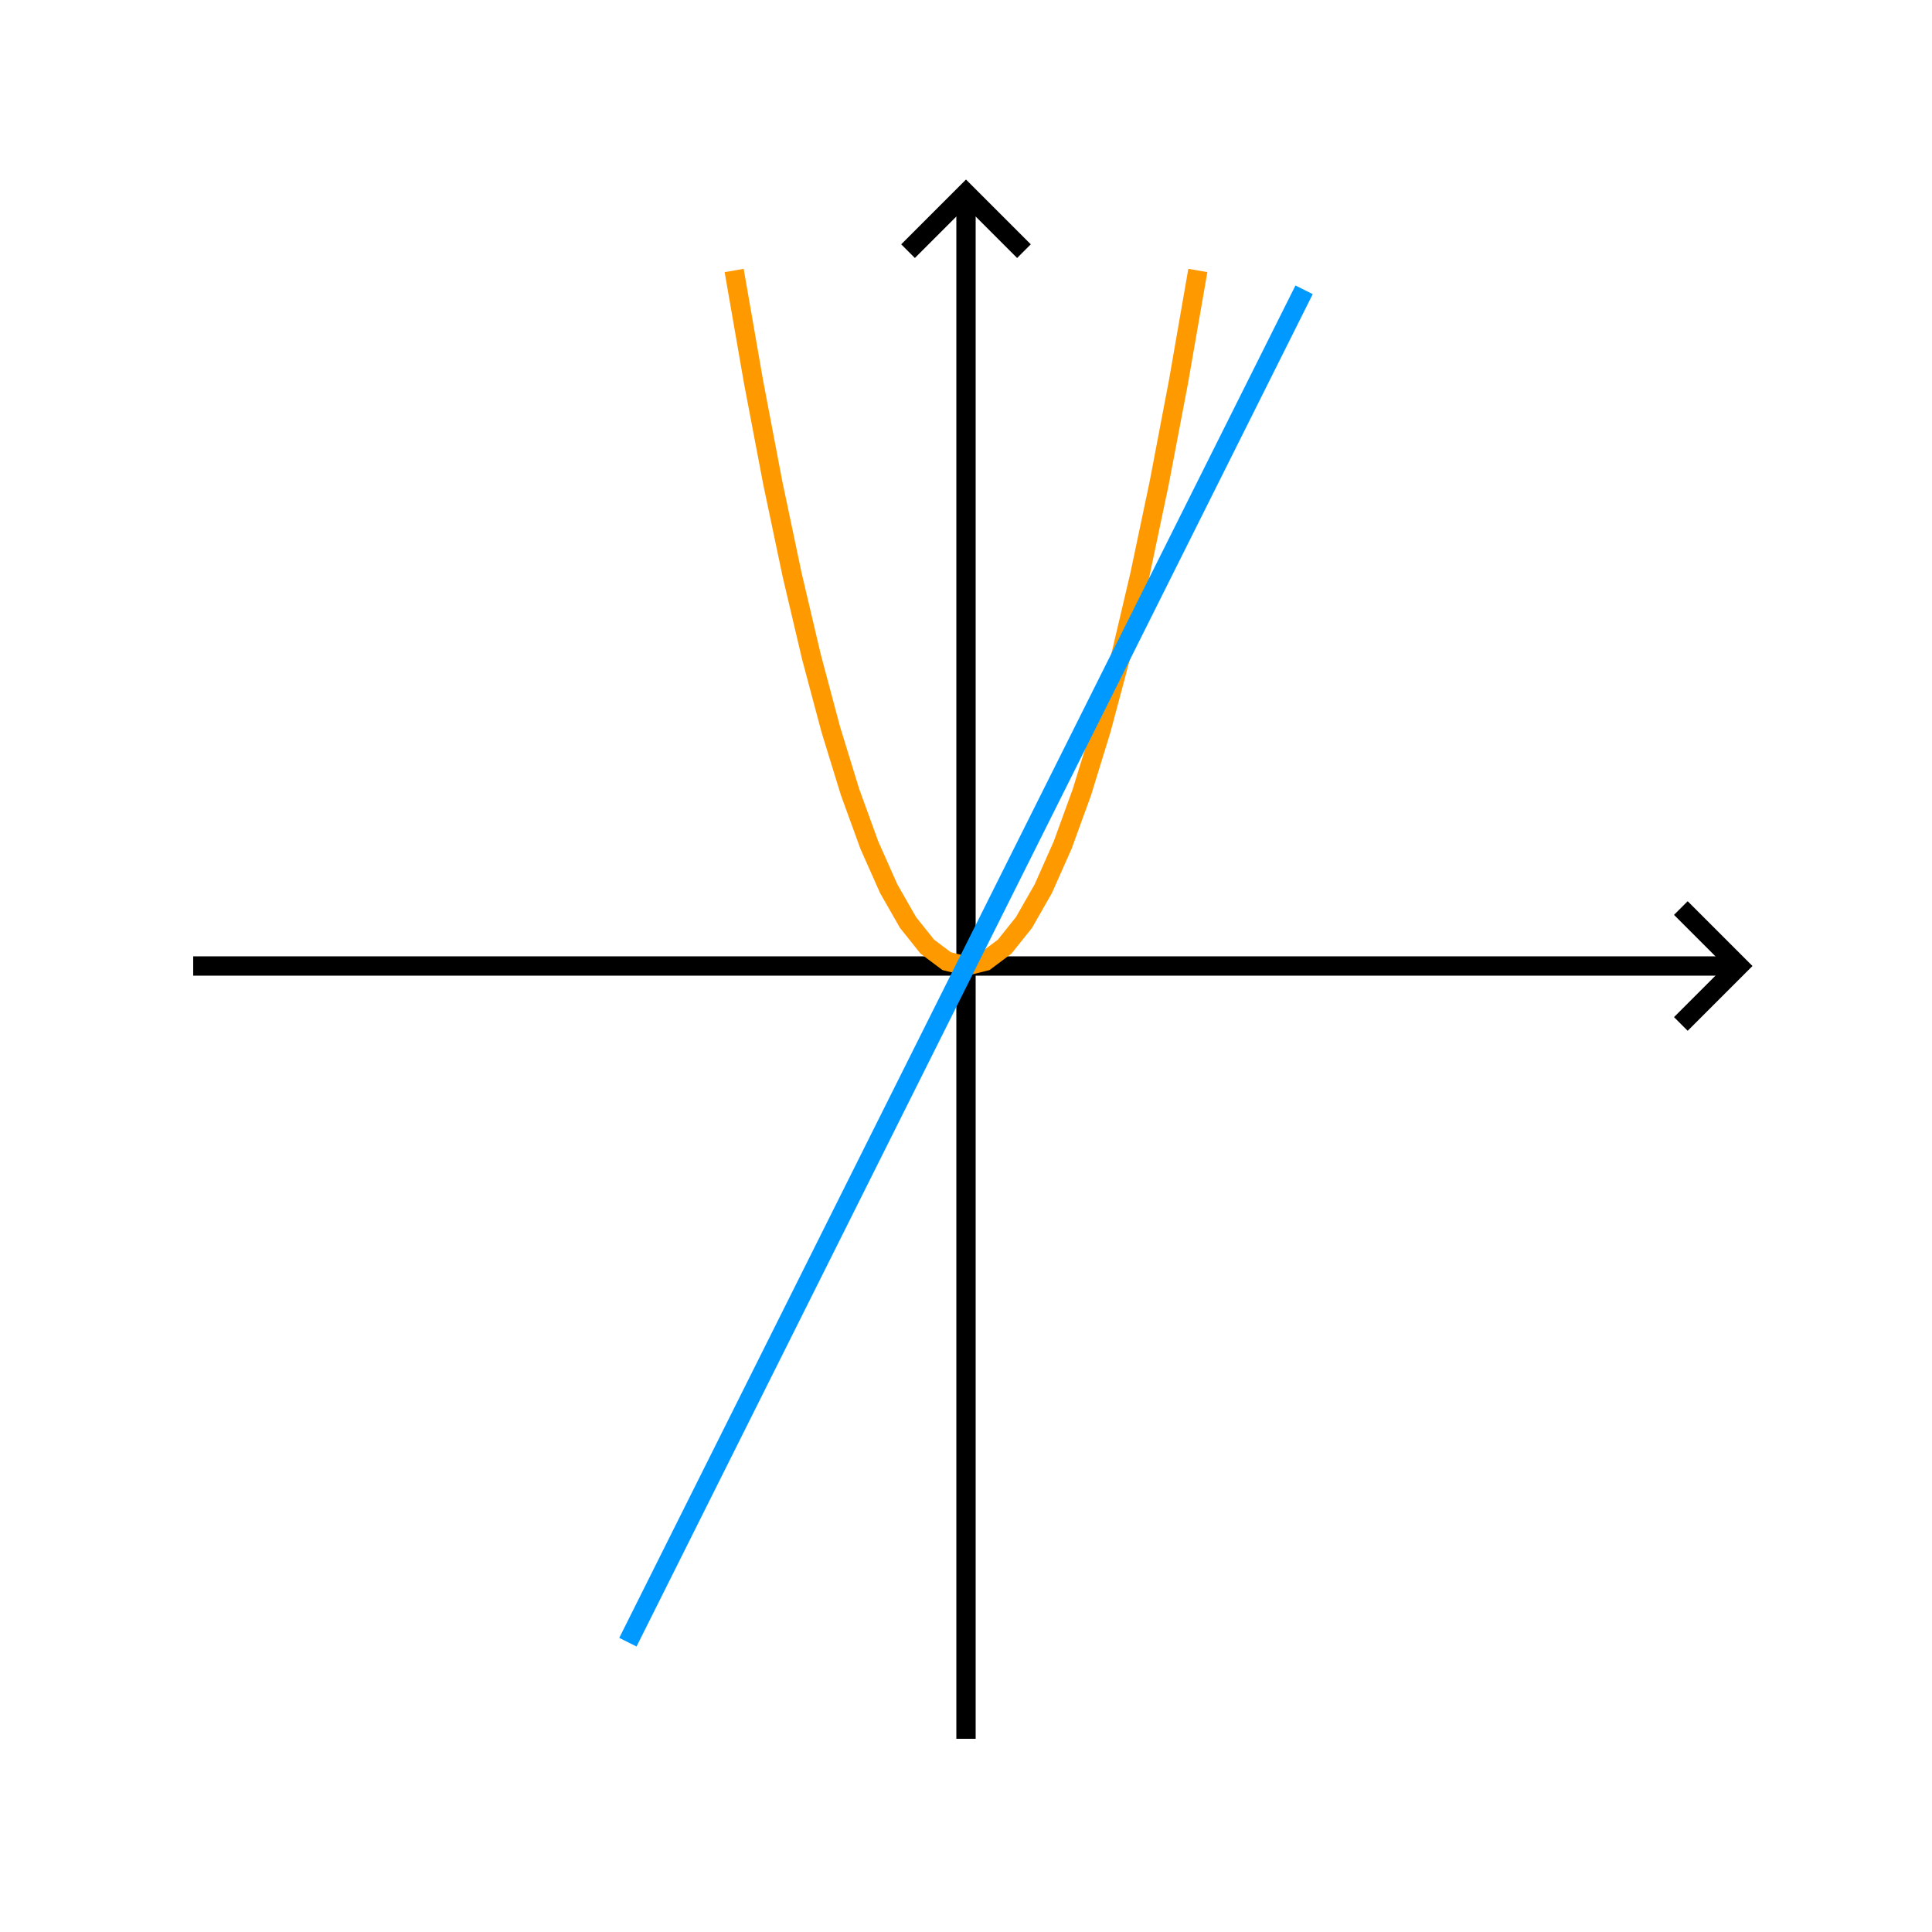
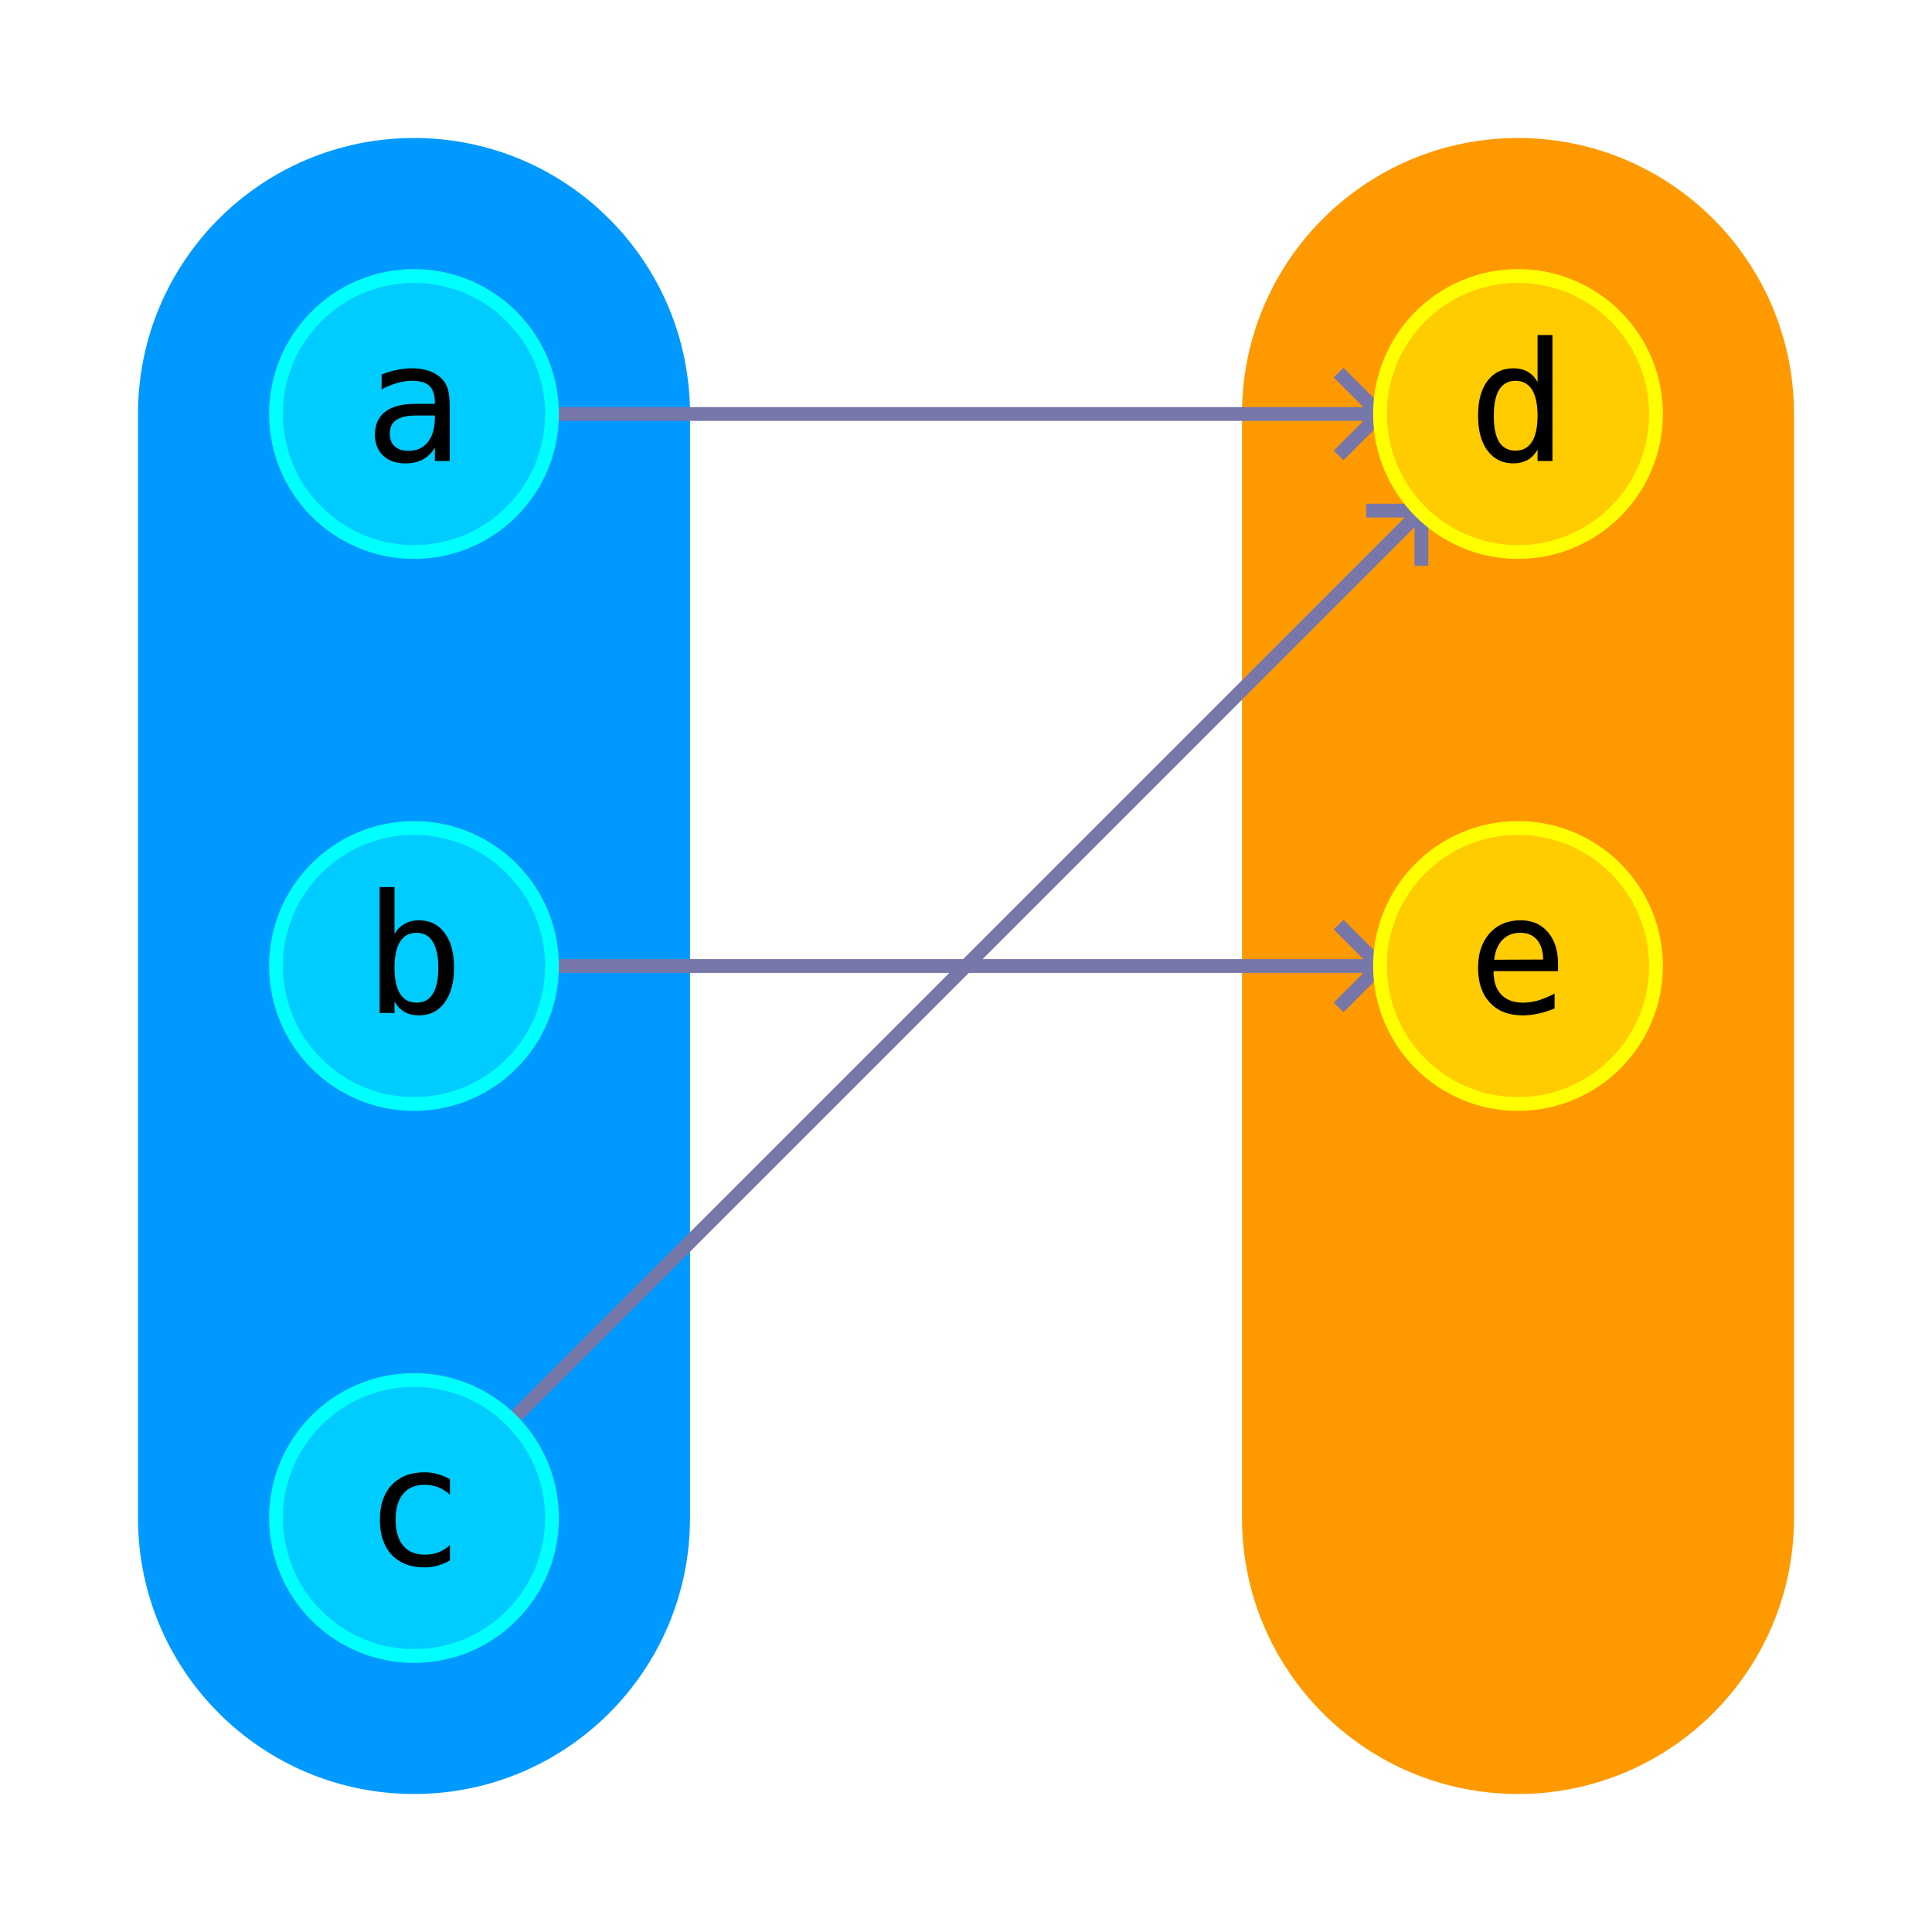
- <svg xmlns="http://www.w3.org/2000/svg" viewBox="0 0 100 100" shape-rendering="geometricPrecision" text-rendering="geometricPrecision">
-   <path d="M 50 10 L 50 90" stroke="#000000" />
-   <path d="M 10 50 L 90 50" stroke="#000000" />
-   <path d="M 87 47 L 90 50 L 87 53" stroke="#000000" fill="none" />
-   <path d="M 53 13 L 50 10 L 47 13" stroke="#000000" fill="none" />
-   <path d="M 38 14 L 39 19.75 L 40 25 L 41 29.75 L 42 34 L 43 37.75 L 44 41 L 45 43.75 L 46 46 L 47 47.75 L 48 49 L 49 49.75 L 50 50 L 51 49.75 L 52 49 L 53 47.75 L 54 46 L 55 43.75 L 56 41 L 57 37.75 L 58 34 L 59 29.75 L 60 25 L 61 19.75 L 62 14" stroke="#FF9900" fill="none" />
-   <path d="M 32.5 85 L 67.5 15" stroke="#0099FF" fill="none" />
+ <svg xmlns="http://www.w3.org/2000/svg" viewBox="0 0 140 140" shape-rendering="geometricPrecision" text-rendering="geometricPrecision">
+   <rect x="10" y="10" width="40" height="120" rx="20" ry="20" fill="#0099FF" />
+   <rect x="90" y="10" width="40" height="120" rx="20" ry="20" fill="#FF9900" />
+   <path d="M 30 30 L 110 30" stroke="#7777AA" />
+   <path d="M 30 70 L 110 70" stroke="#7777AA" />
+   <path d="M 30 110 L 110 30" stroke="#7777AA" />
+   <path d="M 97 27 L 100 30 L 97 33" stroke="#7777AA" fill="none" />
+   <path d="M 97 67 L 100 70 L 97 73" stroke="#7777AA" fill="none" />
+   <path d="M 99 37 L 103 37 L 103 41" stroke="#7777AA" fill="none" />
+   <ellipse cx="30" cy="30" rx="10" ry="10" fill="#00CCFF" stroke="#00FFFF" stroke-width="1" />
+   <ellipse cx="30" cy="70" rx="10" ry="10" fill="#00CCFF" stroke="#00FFFF" stroke-width="1" />
+   <ellipse cx="30" cy="110" rx="10" ry="10" fill="#00CCFF" stroke="#00FFFF" stroke-width="1" />
+   <ellipse cx="110" cy="30" rx="10" ry="10" fill="#FFCC00" stroke="#FFFF00" stroke-width="1" />
+   <ellipse cx="110" cy="70" rx="10" ry="10" fill="#FFCC00" stroke="#FFFF00" stroke-width="1" />
+   <text x="30" y="30" dominant-baseline="middle" text-anchor="middle" font-family="Consolas">a</text>
+   <text x="30" y="70" dominant-baseline="middle" text-anchor="middle" font-family="Consolas">b</text>
+   <text x="30" y="110" dominant-baseline="middle" text-anchor="middle" font-family="Consolas">c</text>
+   <text x="110" y="30" dominant-baseline="middle" text-anchor="middle" font-family="Consolas">d</text>
+   <text x="110" y="70" dominant-baseline="middle" text-anchor="middle" font-family="Consolas">e</text>
</svg>
